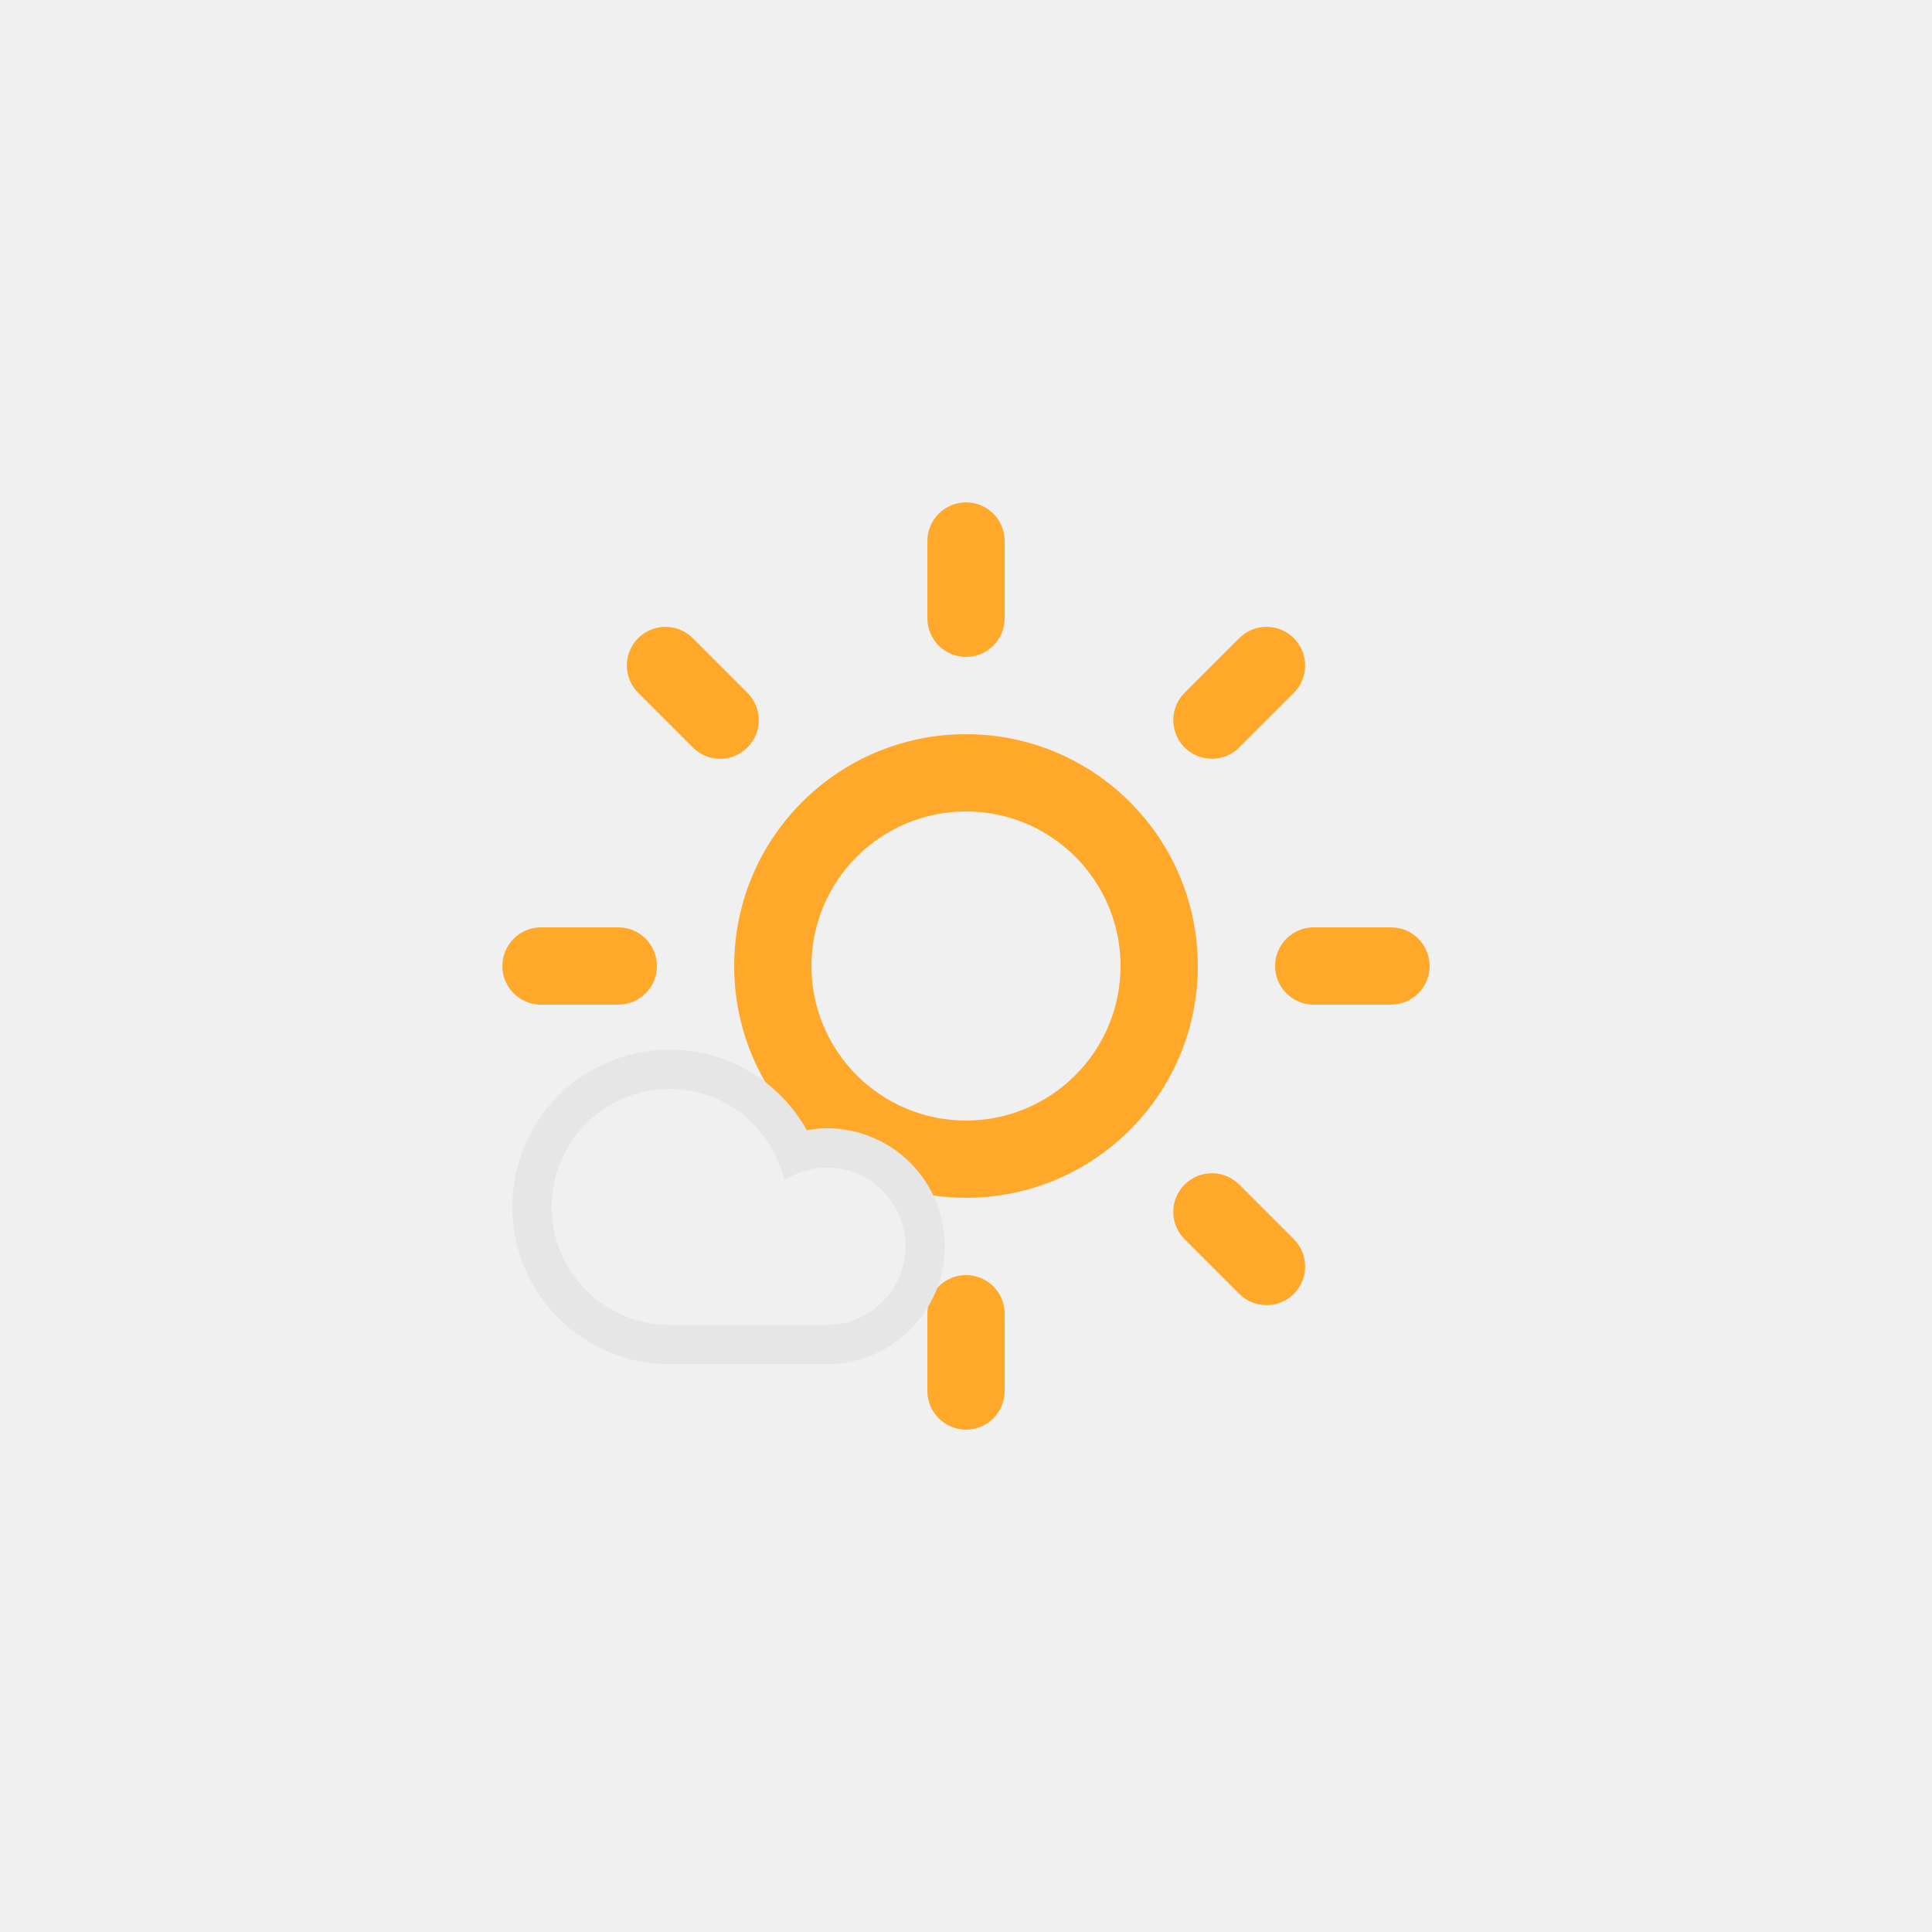
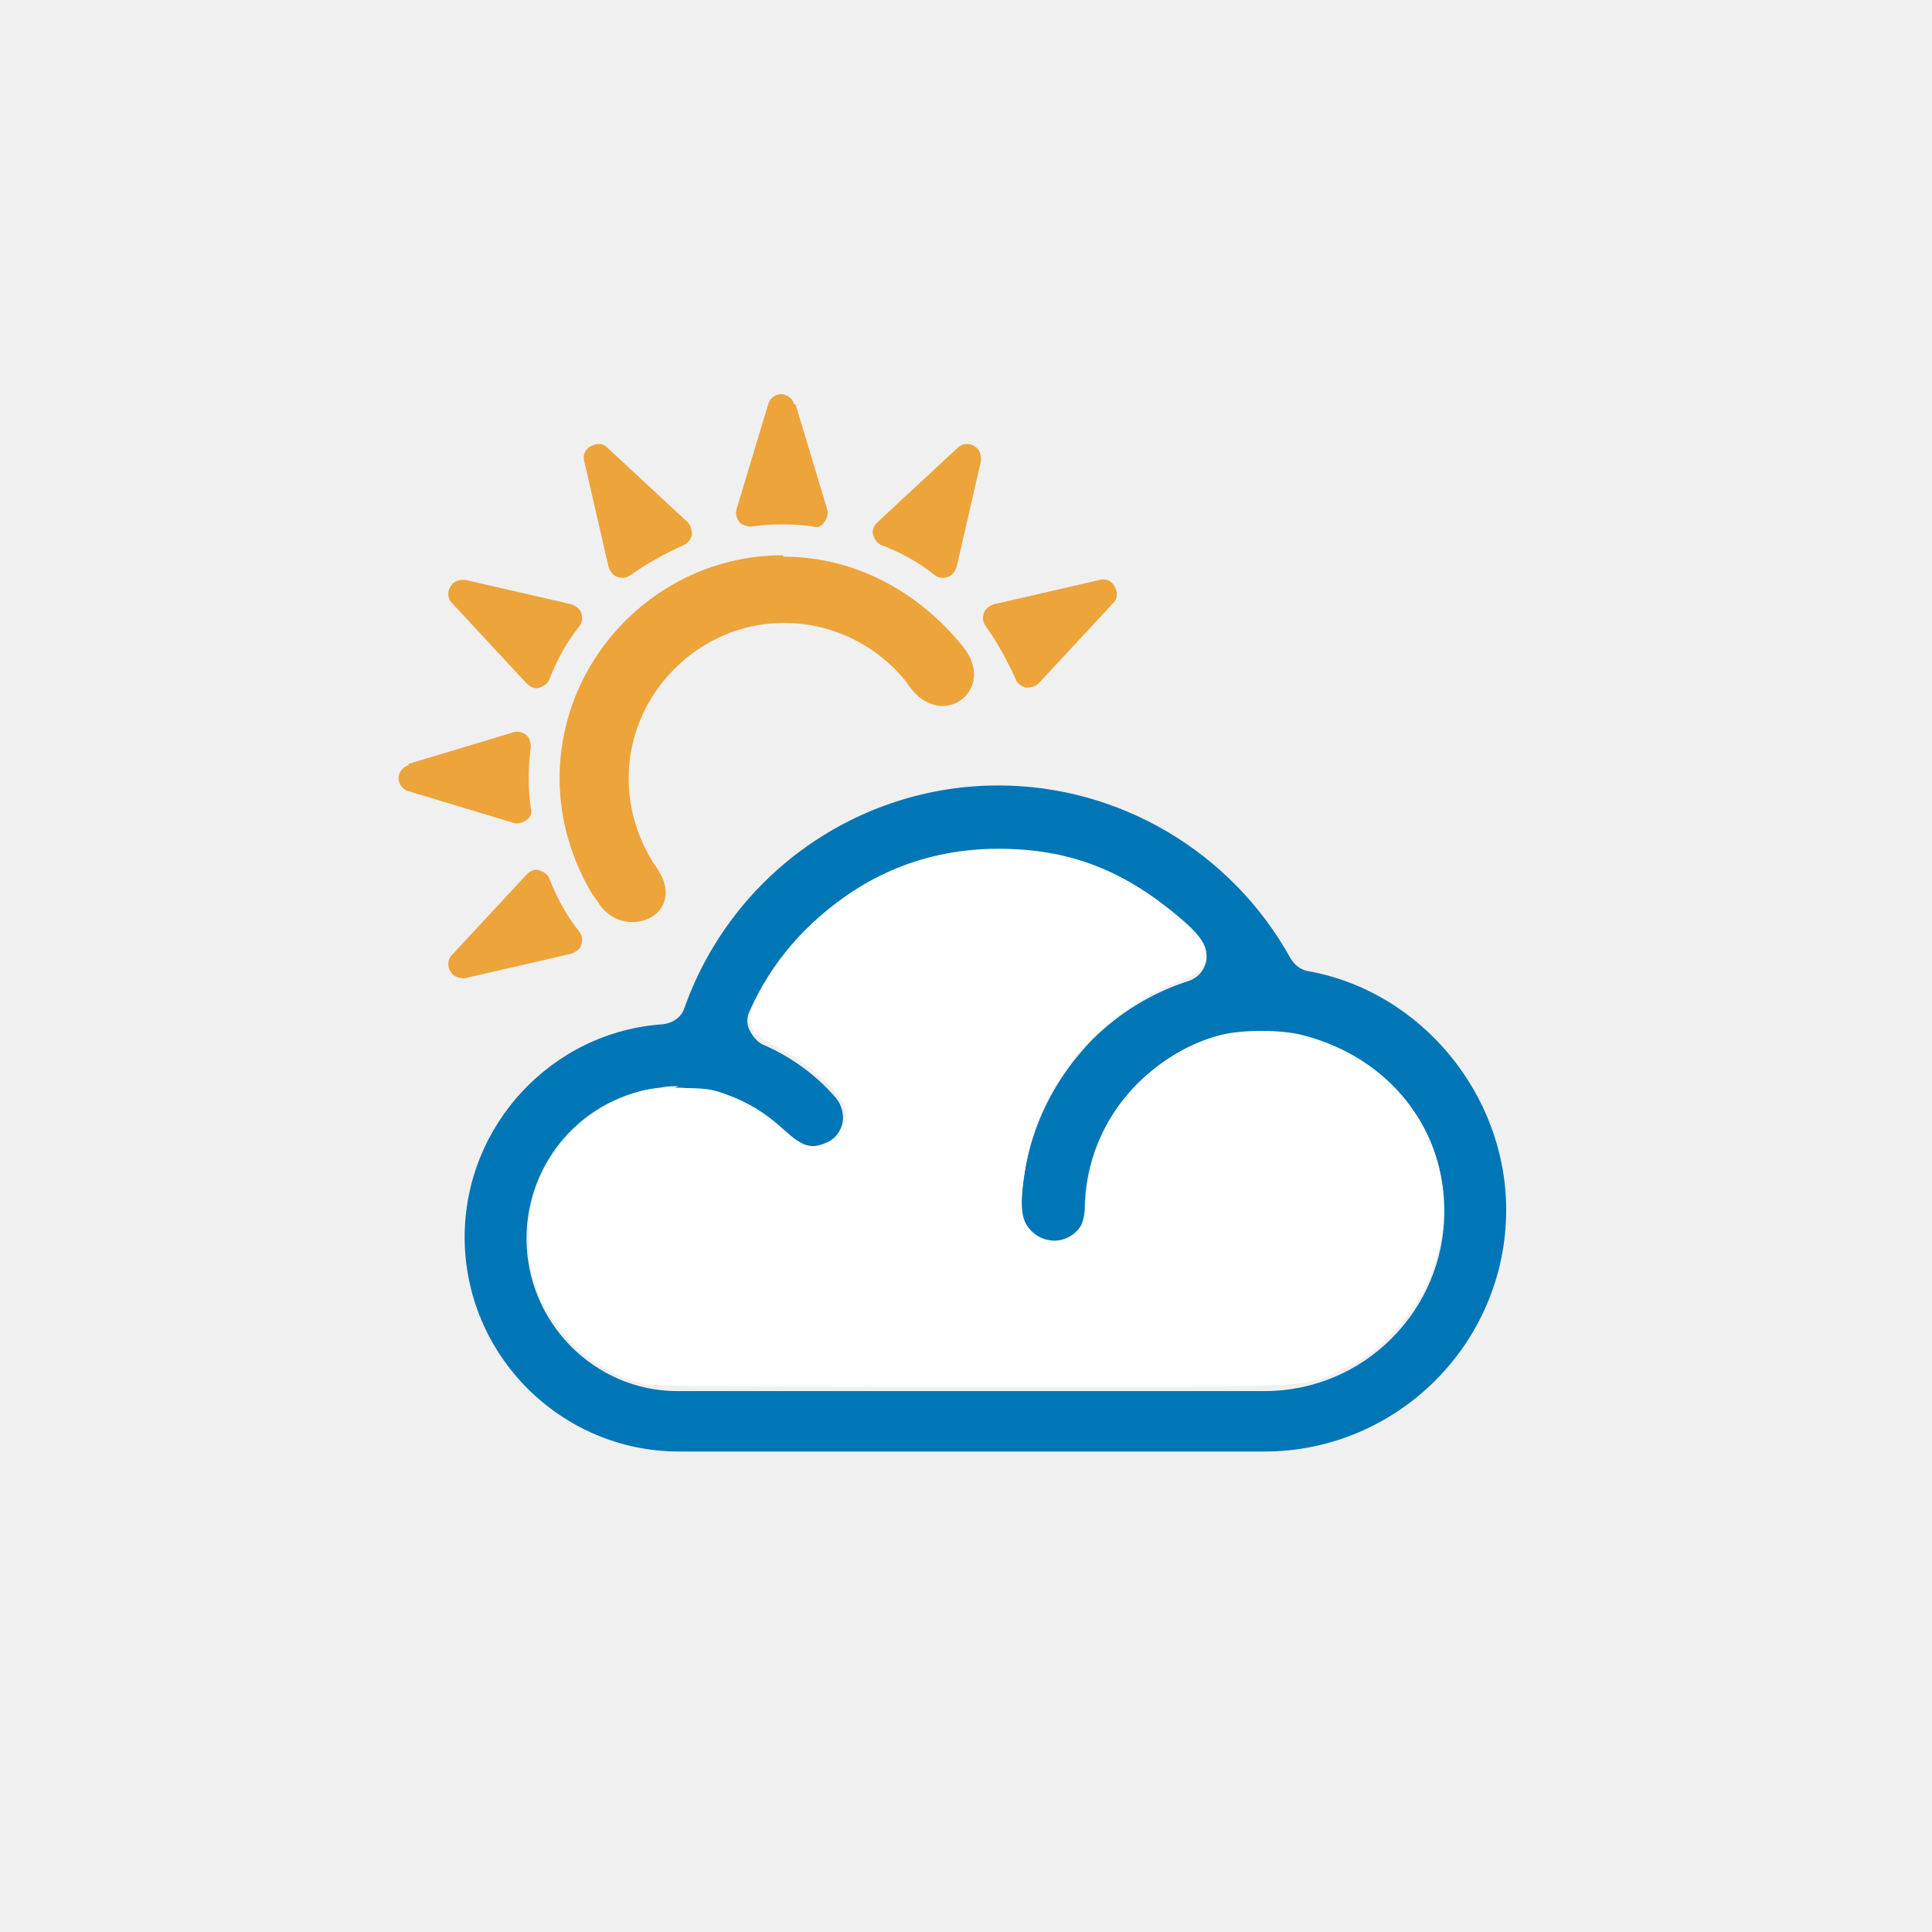
- <svg xmlns="http://www.w3.org/2000/svg" version="1.1" id="Layer_1" x="0px" y="0px" width="100px" height="100px" viewBox="0 0 100 100" enable-background="new 0 0 100 100" xml:space="preserve">
-   <defs id="defs3632" />
-   <path d="m 71.997,51.999 -3.998,0 c -1.105,0 -2,-0.895 -2,-1.999 0,-1.104 0.895,-2 2,-2 l 3.998,0 c 1.105,0 2,0.896 2,2 0,1.104 -0.894,1.999 -2,1.999 z M 64.142,38.688 c -0.781,0.781 -2.049,0.781 -2.828,0 -0.781,-0.781 -0.781,-2.047 0,-2.828 l 2.828,-2.828 c 0.779,-0.781 2.047,-0.781 2.828,0 0.779,0.781 0.779,2.047 0,2.828 z m -14.141,23.31 c -6.627,0 -12,-5.372 -12,-11.998 0,-6.627 5.372,-11.999 12,-11.999 6.627,0 11.998,5.372 11.998,11.999 0,6.626 -5.371,11.998 -11.998,11.998 z m 0,-19.997 c -4.418,0 -8,3.581 -8,7.999 0,4.417 3.583,7.999 8,7.999 4.417,0 7.998,-3.582 7.998,-7.999 0,-4.418 -3.58,-7.999 -7.998,-7.999 z m 0,-7.999 c -1.105,0 -2,-0.896 -2,-2 l 0,-3.999 c 0,-1.104 0.895,-2 2,-2 1.104,0 2,0.896 2,2 l 0,3.999 c 0,1.104 -0.897,2 -2,2 z M 35.86,38.688 33.032,35.86 c -0.781,-0.781 -0.781,-2.047 0,-2.828 0.781,-0.781 2.047,-0.781 2.828,0 l 2.828,2.828 c 0.781,0.781 0.781,2.047 0,2.828 -0.781,0.781 -2.047,0.781 -2.828,0 z M 34.002,50 c 0,1.104 -0.896,1.999 -2,1.999 l -4,0 c -1.104,0 -1.999,-0.895 -1.999,-1.999 0,-1.104 0.896,-2 1.999,-2 l 4,0 c 1.105,0 2,0.896 2,2 z m 15.999,15.998 c 1.104,0 2,0.895 2,1.999 l 0,4 c 0,1.104 -0.896,2 -2,2 -1.105,0 -2,-0.896 -2,-2 l 0,-4 c 0,-1.104 0.895,-1.999 2,-1.999 z m 14.141,-4.686 2.828,2.828 c 0.779,0.781 0.779,2.048 0,2.828 -0.781,0.781 -2.049,0.781 -2.828,0 L 61.314,64.14 c -0.781,-0.78 -0.781,-2.047 0,-2.828 0.779,-0.781 2.046,-0.781 2.828,0 z" id="path3628" style="clip-rule:evenodd;fill:#ffa82a;fill-opacity:1;fill-rule:evenodd" />
-   <g id="layer1" style="display:inline">
-     <path id="path4194" d="m 34.659,70.608 c -4.495,0 -8.14,-3.644 -8.14,-8.14 0,-4.496 3.645,-8.14 8.14,-8.14 3.055,0 5.713,1.685 7.105,4.174 0.338,-0.058 0.681,-0.104 1.034,-0.104 3.372,0 6.105,2.734 6.105,6.106 0,3.371 -2.733,6.105 -6.105,6.105 -1.412,0 -6.513,0 -8.14,0 z m 8.14,-2.035 c 2.248,0 4.07,-1.823 4.07,-4.069 0,-2.248 -1.823,-4.07 -4.07,-4.07 -0.814,0 -1.568,0.245 -2.205,0.657 -0.626,-2.705 -3.04,-4.727 -5.935,-4.727 -3.371,0 -6.105,2.733 -6.105,6.105 0,3.371 2.733,6.105 6.105,6.105 1.84,0 6.604,0 8.14,0 z" style="clip-rule:evenodd;fill-rule:evenodd;fill:#e6e6e6" />
+ <svg xmlns="http://www.w3.org/2000/svg" xml:space="preserve" width="15.875mm" height="15.875mm" style="shape-rendering:geometricPrecision; text-rendering:geometricPrecision; image-rendering:optimizeQuality; fill-rule:evenodd; clip-rule:evenodd" viewBox="0 0 1.343 1.343" id="svg3694" version="1.1">
+   <defs id="defs3696">
+     <style type="text/css" id="style3698">
+     .fil0 {fill:none}
+     .fil2 {fill:#0076B6}
+     .fil1 {fill:#EDA43A}
+    </style>
+   </defs>
+   <g id="Warstwa_x0020_1">
+     <rect class="fil0" width="1.343" height="1.343" id="rect3702" />
+     <path class="fil1" d="M0.544 0.386c-0.085,0 -0.155,0.07 -0.155,0.155 0,0.03 0.009,0.058 0.023,0.081 0.001,0.001 0.002,0.003 0.003,0.004 0.017,0.03 0.064,0.011 0.042,-0.022 -0.001,-0.002 -0.003,-0.004 -0.004,-0.006 -0.01,-0.017 -0.016,-0.036 -0.016,-0.057 0,-0.059 0.049,-0.108 0.108,-0.108 0.034,0 0.065,0.016 0.085,0.041 0.001,0.001 0.001,0.002 0.002,0.003 0.023,0.032 0.062,0.002 0.037,-0.028 -0.03,-0.037 -0.074,-0.062 -0.124,-0.062z" id="path3704" />
+     <path class="fil1" d="M0.553 0.281l0.022 0.073c0.001,0.003 0,0.006 -0.002,0.009 -0.002,0.003 -0.005,0.004 -0.008,0.003 -0.014,-0.002 -0.028,-0.002 -0.043,0 -0.003,0 -0.006,-0.001 -0.008,-0.003 -0.002,-0.003 -0.003,-0.006 -0.002,-0.009l0.022 -0.073c0.001,-0.004 0.005,-0.007 0.009,-0.007 0.004,0 0.008,0.003 0.009,0.007z" id="path3706" />
+     <path class="fil1" d="M0.422 0.311l0.056 0.052c0.002,0.002 0.003,0.005 0.003,0.009 -0.001,0.003 -0.003,0.006 -0.006,0.007 -0.013,0.006 -0.026,0.013 -0.037,0.021 -0.003,0.002 -0.006,0.002 -0.009,0.001 -0.003,-0.001 -0.005,-0.004 -0.006,-0.007l-0.017 -0.074c-0.001,-0.004 0.001,-0.008 0.005,-0.01 0.004,-0.002 0.008,-0.002 0.011,0.001z" id="path3708" />
+     <path class="fil1" d="M0.323 0.403l0.074 0.017c0.003,0.001 0.006,0.003 0.007,0.006 0.001,0.003 0.001,0.006 -0.001,0.009 -0.009,0.011 -0.016,0.024 -0.021,0.037 -0.001,0.003 -0.004,0.005 -0.007,0.006 -0.003,0.001 -0.006,-0 -0.009,-0.003l-0.052 -0.056c-0.003,-0.003 -0.003,-0.008 -0.001,-0.011 0.002,-0.004 0.006,-0.005 0.01,-0.005z" id="path3710" />
+     <path class="fil1" d="M0.284 0.532c-0.004,0.001 -0.007,0.005 -0.007,0.009 4.22959e-005,0.004 0.003,0.008 0.007,0.009l0.073 0.022c0.003,0.001 0.006,0 0.009,-0.002 0.003,-0.002 0.004,-0.005 0.003,-0.008 -0.002,-0.014 -0.002,-0.028 0,-0.043 0,-0.003 -0.001,-0.006 -0.003,-0.008 -0.003,-0.002 -0.006,-0.003 -0.009,-0.002l-0.073 0.022z" id="path3712" />
+     <path class="fil1" d="M0.314 0.664c-0.003,0.003 -0.003,0.008 -0.001,0.011 0.002,0.004 0.006,0.005 0.01,0.005l0.074 -0.017c0.003,-0.001 0.006,-0.003 0.007,-0.006 0.001,-0.003 0.001,-0.006 -0.001,-0.009 -0.009,-0.011 -0.016,-0.024 -0.021,-0.037 -0.001,-0.003 -0.004,-0.005 -0.007,-0.006 -0.003,-0.001 -0.006,0 -0.009,0.003l-0.052 0.056z" id="path3714" />
+     <path class="fil1" d="M0.774 0.419l-0.052 0.056c-0.002,0.002 -0.005,0.003 -0.009,0.003 -0.003,-0.001 -0.006,-0.003 -0.007,-0.006 -0.006,-0.013 -0.013,-0.026 -0.021,-0.037 -0.002,-0.003 -0.002,-0.006 -0.001,-0.009 0.001,-0.003 0.004,-0.005 0.007,-0.006l0.074 -0.017c0.004,-0.001 0.008,0.001 0.01,0.005 0.002,0.004 0.002,0.008 -0.001,0.011z" id="path3716" />
+     <path class="fil1" d="M0.682 0.32l-0.017 0.074c-0.001,0.003 -0.003,0.006 -0.006,0.007 -0.003,0.001 -0.006,0.001 -0.009,-0.001 -0.011,-0.009 -0.024,-0.016 -0.037,-0.021 -0.003,-0.001 -0.005,-0.004 -0.006,-0.007 -0.001,-0.003 0,-0.006 0.003,-0.009l0.056 -0.052c0.003,-0.003 0.008,-0.003 0.011,-0.001 0.004,0.002 0.005,0.006 0.005,0.01z" id="path3718" />
+     <path class="fil2" d="M0.472 1.009c-0.082,0 -0.149,-0.067 -0.149,-0.149 0,-0.078 0.061,-0.143 0.138,-0.148 0.007,-0.001 0.013,-0.005 0.015,-0.012 0.033,-0.092 0.12,-0.154 0.218,-0.154 0.084,0 0.162,0.046 0.203,0.12 0.003,0.005 0.007,0.008 0.012,0.009 0.079,0.014 0.138,0.086 0.138,0.166 0,0.093 -0.076,0.168 -0.168,0.168l-0.408 -8.45919e-006 0 -1.69184e-005zm-0 -0.254c-0.004,0 -0.008,0 -0.013,0.001 -0.053,0.006 -0.093,0.051 -0.093,0.105 0,0.058 0.047,0.106 0.105,0.106l0.408 0c0.069,0 0.125,-0.056 0.125,-0.125 0,-0.077 -0.066,-0.125 -0.127,-0.125 -0.033,0 -0.062,0.013 -0.086,0.036 -0.024,0.024 -0.037,0.055 -0.037,0.089 0,0.012 -0.01,0.022 -0.022,0.022 -0.012,0 -0.022,-0.01 -0.022,-0.022 0,-0.045 0.018,-0.087 0.049,-0.119 0.019,-0.019 0.042,-0.033 0.067,-0.041 0.006,-0.002 0.01,-0.006 0.012,-0.012 0.002,-0.006 0,-0.012 -0.004,-0.016 -0.036,-0.04 -0.087,-0.063 -0.141,-0.063 -0.074,0 -0.142,0.044 -0.172,0.112 -0.002,0.004 -0.002,0.009 -0,0.013 0.002,0.004 0.005,0.008 0.009,0.01 0.019,0.008 0.037,0.021 0.05,0.036 0.004,0.004 0.006,0.01 0.006,0.015 -0,0.006 -0.003,0.011 -0.007,0.015 -0.004,0.004 -0.009,0.006 -0.015,0.006 -0.006,0 -0.012,-0.002 -0.016,-0.007 -0.02,-0.022 -0.049,-0.035 -0.079,-0.035l0 0z" id="path3720" />
  </g>
+   <path style="fill:#ffffff;fill-opacity:1" d="m 18.663,40.276 c -1.454,-0.388 -2.624,-1.501 -3.104,-2.95 -0.13,-0.394 -0.155,-0.606 -0.152,-1.31 0.003,-0.736 0.026,-0.905 0.187,-1.37 0.455,-1.312 1.475,-2.336 2.765,-2.78 0.481,-0.165 0.632,-0.185 1.412,-0.184 0.776,9.88e-4 0.929,0.021 1.367,0.18 0.654,0.237 1.144,0.538 1.691,1.036 0.545,0.497 0.791,0.569 1.246,0.368 0.379,-0.167 0.602,-0.586 0.531,-0.997 -0.062,-0.363 -0.96,-1.224 -1.698,-1.63 -0.952,-0.523 -0.94,-0.514 -1.027,-0.804 -0.078,-0.26 -0.069,-0.298 0.199,-0.839 0.366,-0.739 0.934,-1.494 1.6,-2.127 1.491,-1.418 3.319,-2.151 5.371,-2.155 2.084,-0.004 3.697,0.62 5.387,2.082 0.661,0.572 0.814,0.921 0.592,1.35 -0.074,0.144 -0.229,0.24 -0.655,0.408 -2.437,0.959 -4.089,2.959 -4.521,5.471 -0.152,0.883 -0.137,1.382 0.05,1.661 0.385,0.577 1.19,0.584 1.563,0.014 0.072,-0.11 0.133,-0.417 0.172,-0.859 0.069,-0.794 0.246,-1.429 0.576,-2.059 0.666,-1.275 1.973,-2.31 3.35,-2.651 0.622,-0.154 1.728,-0.153 2.341,0.003 3.154,0.799 4.85,3.792 3.836,6.773 -0.253,0.743 -0.655,1.363 -1.305,2.01 -0.505,0.502 -0.681,0.628 -1.284,0.919 -1.219,0.587 -0.459,0.549 -10.893,0.544 -7.89,-0.004 -9.281,-0.019 -9.597,-0.103 z" id="path3745" transform="scale(0.02387378,0.02387378)" />
</svg>
